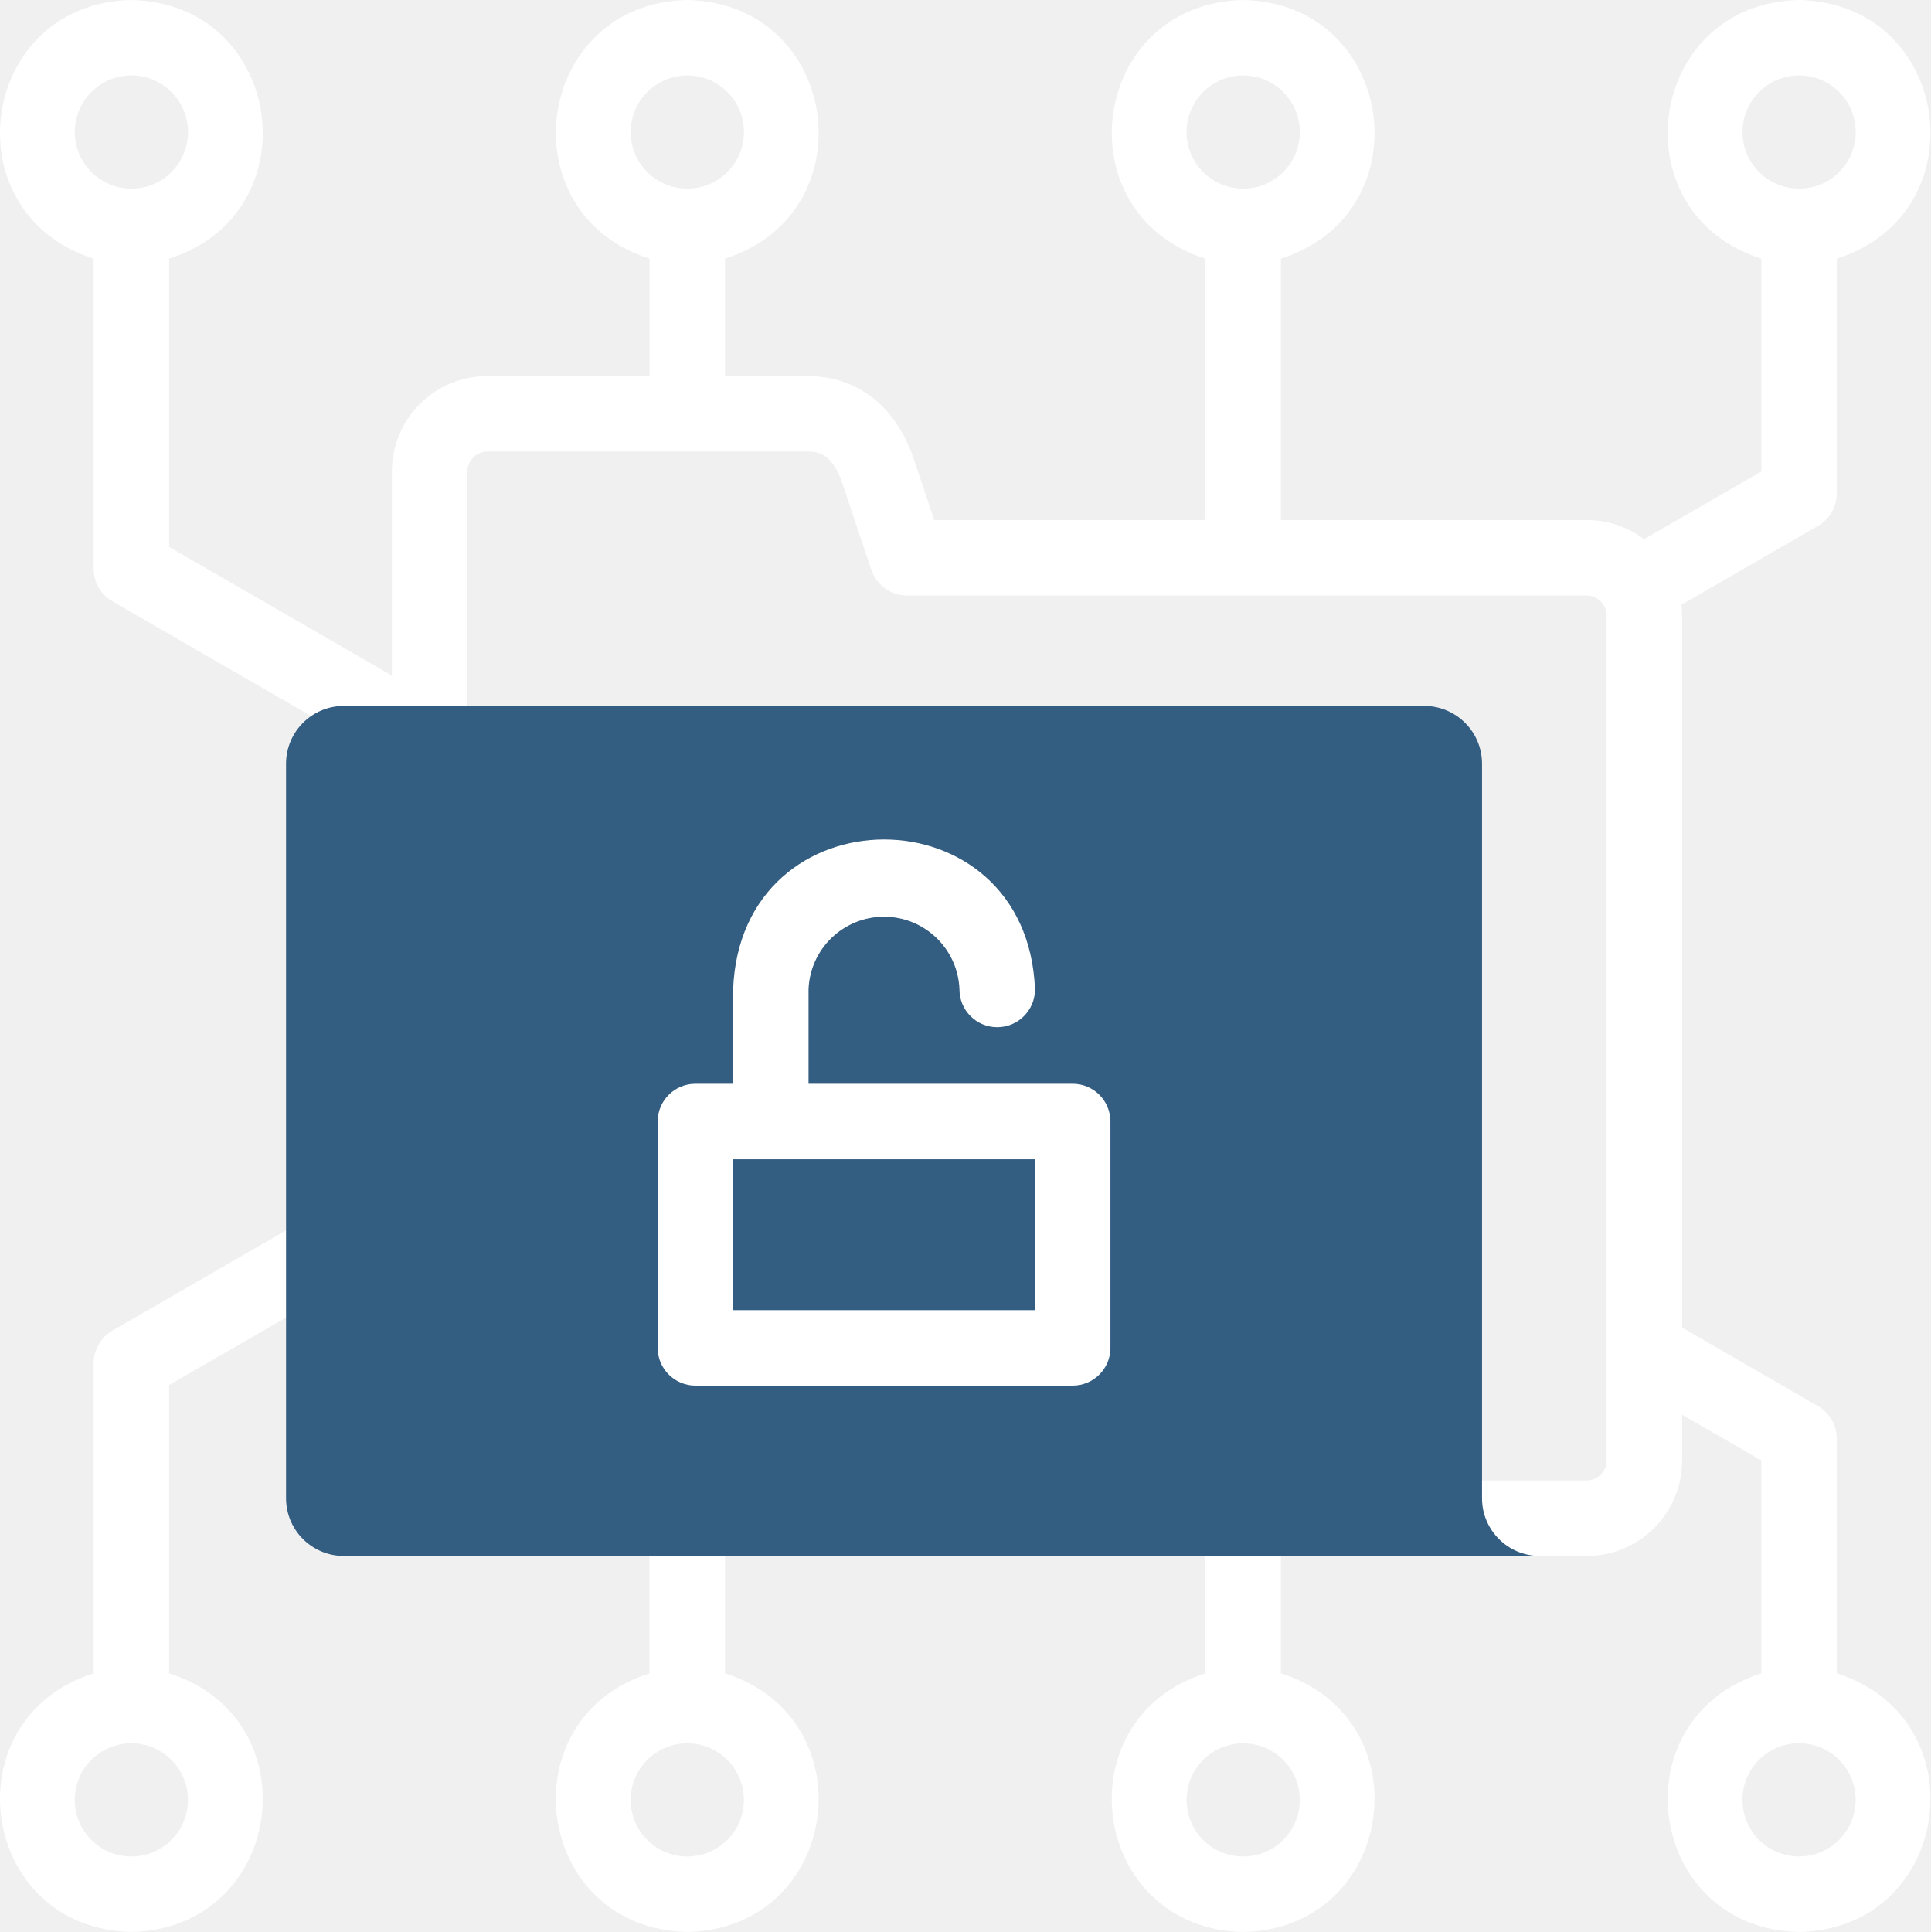
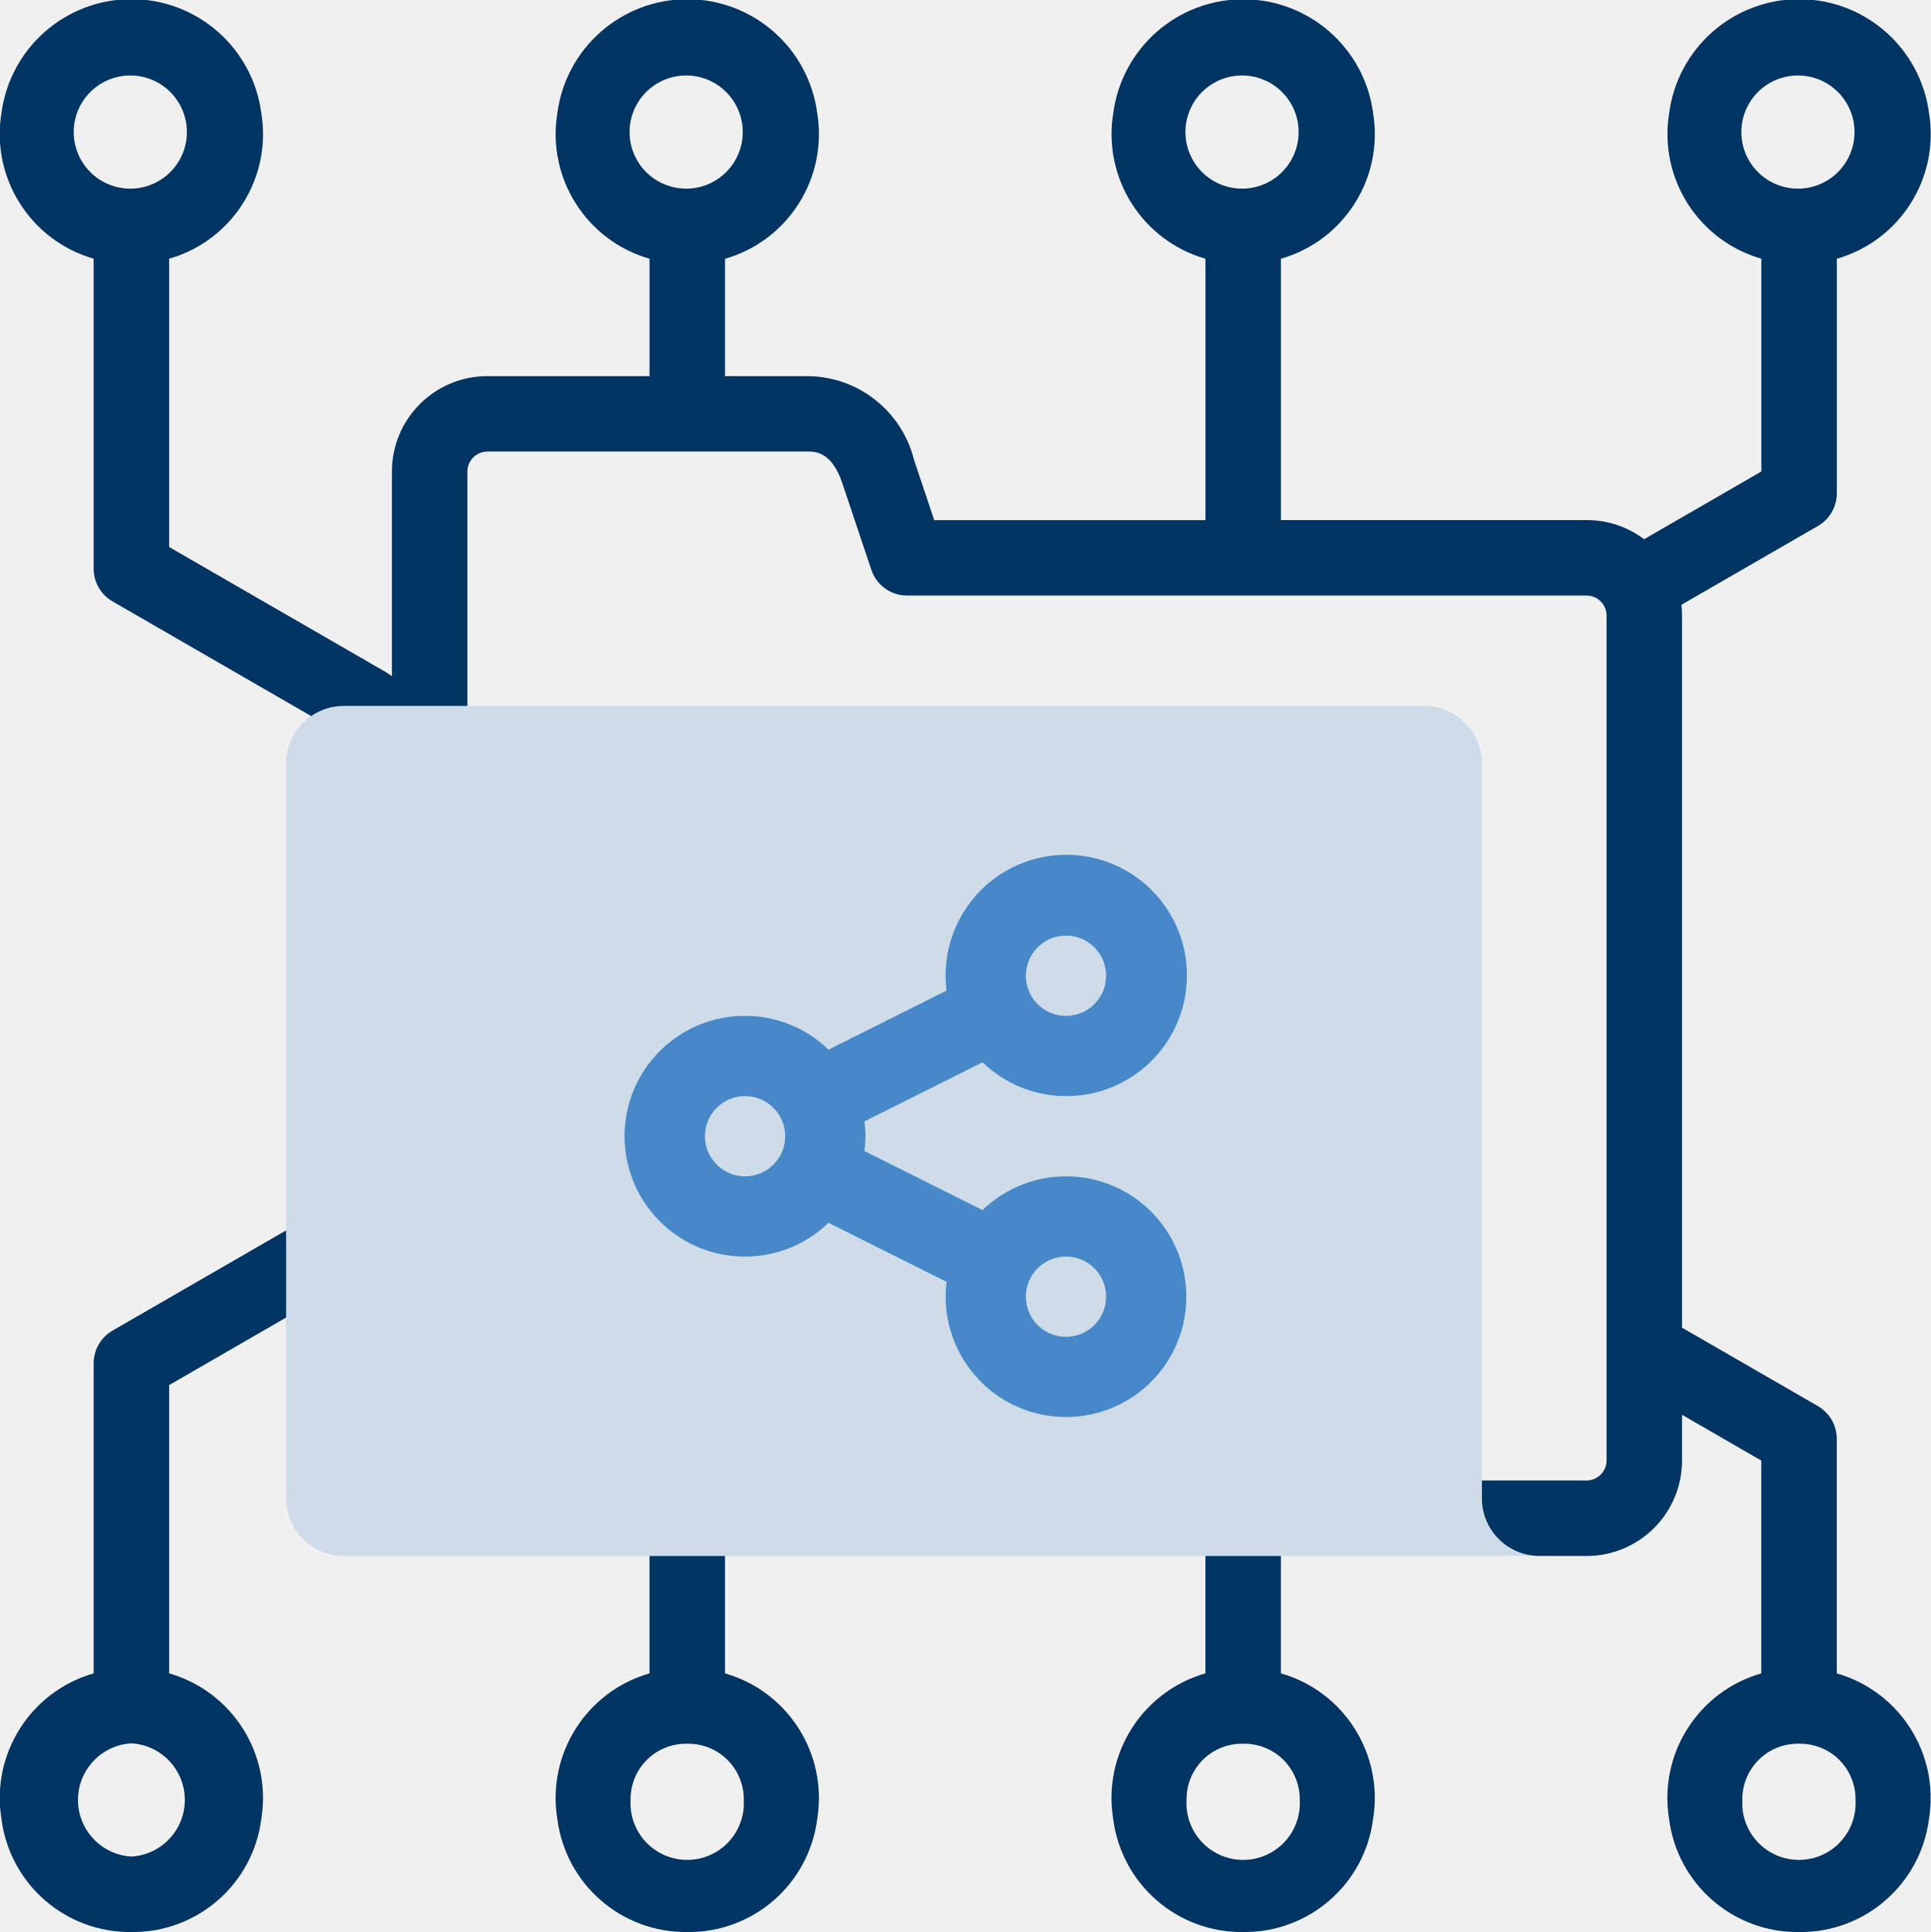
- <svg xmlns="http://www.w3.org/2000/svg" width="109.923" height="110" viewBox="0 0 109.923 110">
-   <g id="public2" transform="translate(-0.177)">
-     <g id="Group_125164" data-name="Group 125164" transform="translate(0.177 0)">
-       <path id="Path_129871" data-name="Path 129871" d="M157.14,405.755v-8.168a2.148,2.148,0,1,0-4.3,0v8.168c-8.186,2.594-6.539,14.542,2.149,14.726C163.681,420.3,165.325,408.348,157.14,405.755Zm-2.148,10.43a3.223,3.223,0,1,1,3.223-3.223A3.226,3.226,0,0,1,154.992,416.185Z" transform="translate(-115.857 -310.482)" fill="#fff" />
-       <path id="Path_129872" data-name="Path 129872" d="M304.474,406.05v-8.087a2.148,2.148,0,0,0-4.3,0v8.087c-8.186,2.594-6.539,14.542,2.149,14.726C311.015,420.591,312.659,408.642,304.474,406.05Zm-2.148,10.43a3.223,3.223,0,1,1,3.223-3.223A3.226,3.226,0,0,1,302.326,416.479Z" transform="translate(-231.537 -310.776)" fill="#fff" />
-       <path id="Path_129873" data-name="Path 129873" d="M104.767,95.273V81.916a2.148,2.148,0,0,0-1.074-1.861L95.959,75.59V35.035a5.436,5.436,0,0,0-.034-.606l7.768-4.485a2.148,2.148,0,0,0,1.074-1.861V14.726C112.954,12.132,111.307.184,102.619,0c-8.689.185-10.333,12.133-2.148,14.726V26.843L93.792,30.7a5.4,5.4,0,0,0-3.26-1.091H73.114V14.726C81.3,12.132,79.653.184,70.965,0c-8.689.185-10.333,12.133-2.148,14.726V29.608H53.373l-1.156-3.452c-1.01-3.016-3.217-4.745-6.057-4.745h-4.7V14.726C49.646,12.132,48,.184,39.312,0c-8.689.185-10.333,12.133-2.148,14.726v6.685H27.921a5.433,5.433,0,0,0-5.427,5.427V38.5a2.17,2.17,0,0,0-.314-.22L9.807,31.14V14.726C17.993,12.132,16.346.184,7.658,0-1.031.185-2.675,12.133,5.51,14.726V32.38a2.148,2.148,0,0,0,1.074,1.861L20.031,42a2.151,2.151,0,0,0,2.462-.22v.845a2.148,2.148,0,0,0,4.3,0V26.838a1.145,1.145,0,0,1,1.131-1.13H46.16c.446,0,1.376,0,1.983,1.813l1.647,4.918a2.149,2.149,0,0,0,2.037,1.466H90.532a1.145,1.145,0,0,1,1.131,1.13V83.161a1.145,1.145,0,0,1-1.131,1.13H83.544a2.148,2.148,0,0,0,0,4.3h6.988a5.433,5.433,0,0,0,5.427-5.427V80.552l4.512,2.6V95.274c-8.186,2.594-6.539,14.542,2.149,14.726,8.689-.185,10.332-12.134,2.148-14.727ZM99.4,7.519a3.223,3.223,0,1,1,3.223,3.222A3.226,3.226,0,0,1,99.4,7.519Zm-31.654,0a3.223,3.223,0,1,1,3.223,3.222A3.226,3.226,0,0,1,67.743,7.519Zm-31.654,0a3.223,3.223,0,1,1,3.223,3.222A3.226,3.226,0,0,1,36.089,7.519Zm-31.654,0a3.223,3.223,0,1,1,3.223,3.222A3.226,3.226,0,0,1,4.436,7.519ZM102.619,105.7a3.223,3.223,0,1,1,3.223-3.223A3.226,3.226,0,0,1,102.619,105.7Z" transform="translate(-0.177 0)" fill="#fff" />
-       <path id="Path_129874" data-name="Path 129874" d="M19.253,317.526,6.584,324.84A2.148,2.148,0,0,0,5.51,326.7v17.654c-8.186,2.595-6.539,14.542,2.149,14.726,8.689-.185,10.333-12.133,2.148-14.726V327.941L21.4,321.247a2.148,2.148,0,0,0-2.148-3.721Zm-8.372,34.036a3.223,3.223,0,1,1-3.223-3.223A3.226,3.226,0,0,1,10.881,351.562Z" transform="translate(-0.177 -249.082)" fill="#fff" />
+ <svg xmlns="http://www.w3.org/2000/svg" width="91.934" height="92" viewBox="0 0 91.934 92">
+   <g id="public2" transform="translate(-0.001 0)">
+     <path id="Subtraction_1" data-name="Subtraction 1" d="M1641.647,8067.09h0a6.163,6.163,0,0,1-6.19-5.393,6.175,6.175,0,0,1,4.392-6.924V8044.64l-3.774-2.181v2.183a4.545,4.545,0,0,1-4.539,4.541h-2.251a2.745,2.745,0,0,1-2.741-2.743v-.851h4.993a.959.959,0,0,0,.945-.947v-40.25a.957.957,0,0,0-.945-.944h-32.371a1.79,1.79,0,0,1-1.7-1.227l-1.379-4.114c-.508-1.516-1.285-1.516-1.658-1.516h-15.255a.958.958,0,0,0-.946.945v11.169h-5.891a2.712,2.712,0,0,0-1.548.483l-9.46-5.461a1.8,1.8,0,0,1-.9-1.555v-14.765a6.176,6.176,0,0,1-4.392-6.924,6.242,6.242,0,0,1,12.379,0,6.176,6.176,0,0,1-4.393,6.926v13.727l10.35,5.975a2.044,2.044,0,0,1,.261.184v-9.756a4.544,4.544,0,0,1,4.539-4.539h7.73v-5.59a6.176,6.176,0,0,1-4.392-6.924,6.242,6.242,0,0,1,12.379,0,6.176,6.176,0,0,1-4.393,6.926V7993h3.932a5.256,5.256,0,0,1,5.065,3.97l.966,2.887h12.919v-12.447a6.176,6.176,0,0,1-4.392-6.925,6.242,6.242,0,0,1,12.378,0,6.174,6.174,0,0,1-4.392,6.924v12.447h14.567a4.488,4.488,0,0,1,2.727.911l5.586-3.226v-10.133a6.175,6.175,0,0,1-4.392-6.924,6.242,6.242,0,0,1,12.379,0,6.176,6.176,0,0,1-4.393,6.926v11.169a1.8,1.8,0,0,1-.9,1.557l-6.5,3.751a4.151,4.151,0,0,1,.028.506v33.919l6.469,3.733a1.8,1.8,0,0,1,.9,1.557v11.172a6.175,6.175,0,0,1,4.392,6.923,6.162,6.162,0,0,1-6.188,5.394Zm0-8.967a2.642,2.642,0,0,0-2.7,2.677,2.7,2.7,0,1,0,5.391,0A2.638,2.638,0,0,0,1641.647,8058.123Zm0-79.44a2.695,2.695,0,1,0,0,5.389,2.695,2.695,0,0,0,0-5.389Zm-26.475,0a2.695,2.695,0,1,0,0,5.389,2.695,2.695,0,0,0,0-5.389Zm-26.473,0a2.695,2.695,0,1,0,0,5.389,2.695,2.695,0,0,0,0-5.389Zm-26.473,0a2.695,2.695,0,1,0,0,5.389,2.695,2.695,0,0,0,0-5.389Zm52.947,88.407h0a6.162,6.162,0,0,1-6.189-5.392,6.176,6.176,0,0,1,4.393-6.926v-5.59h3.594v5.59a6.174,6.174,0,0,1,4.392,6.923,6.163,6.163,0,0,1-6.19,5.395Zm0-8.967a2.638,2.638,0,0,0-2.695,2.677,2.7,2.7,0,1,0,5.391,0A2.641,2.641,0,0,0,1615.172,8058.123Zm-26.473,8.967h0a6.163,6.163,0,0,1-6.189-5.392,6.175,6.175,0,0,1,4.391-6.925v-5.59h3.594v5.59a6.174,6.174,0,0,1,4.394,6.923,6.163,6.163,0,0,1-6.19,5.395Zm0-8.967A2.638,2.638,0,0,0,1586,8060.8a2.7,2.7,0,1,0,5.391,0A2.642,2.642,0,0,0,1588.7,8058.123Zm-26.473,8.967h0a6.162,6.162,0,0,1-6.189-5.392,6.175,6.175,0,0,1,4.391-6.925v-14.765a1.8,1.8,0,0,1,.9-1.557l8.266-4.772v4.15l-5.572,3.217v13.727a6.175,6.175,0,0,1,4.392,6.923,6.162,6.162,0,0,1-6.188,5.394Zm0-8.985a2.7,2.7,0,0,0,0,5.391,2.7,2.7,0,0,0,0-5.391Z" transform="translate(-1555.968 -7975.089)" fill="#003462" />
+     <path id="Path_129875" data-name="Path 129875" d="M130.21,187.082H78.743A2.751,2.751,0,0,0,76,189.824v34.991a2.75,2.75,0,0,0,2.742,2.742h56.952a2.75,2.75,0,0,1-2.742-2.742V189.824A2.752,2.752,0,0,0,130.21,187.082Z" transform="translate(-62.376 -153.466)" fill="#4789c8" fill-rule="evenodd" opacity="0.2" />
+     <g id="Group_125355" data-name="Group 125355" transform="translate(-13.649 -13.965)">
+       <g id="Share" transform="translate(43.402 54.696)">
+         <path id="Path_129997" data-name="Path 129997" d="M253.016,231.285a5.71,5.71,0,0,0-3.975,1.608l-5.623-2.812a5.555,5.555,0,0,0,0-1.414l5.623-2.812a5.746,5.746,0,1,0-1.712-3.416l-5.623,2.812a5.732,5.732,0,1,0,0,8.247l5.623,2.812a5.731,5.731,0,1,0,5.687-5.025Zm0-11.463a1.911,1.911,0,1,1-1.911,1.911A1.913,1.913,0,0,1,253.016,219.821Zm-15.285,11.463a1.911,1.911,0,1,1,1.911-1.911A1.913,1.913,0,0,1,237.732,231.285Zm15.285,7.642a1.911,1.911,0,1,1,1.911-1.911A1.913,1.913,0,0,1,253.016,238.927Z" transform="translate(-232 -216)" fill="#4789c8" />
+       </g>
    </g>
-     <path id="Path_129875" data-name="Path 129875" d="M140.816,187.082H79.28A3.29,3.29,0,0,0,76,190.361V232.2a3.288,3.288,0,0,0,3.279,3.279h68.094A3.288,3.288,0,0,1,144.1,232.2V190.361A3.29,3.29,0,0,0,140.816,187.082Z" transform="translate(-59.534 -146.889)" fill="#335d81" fill-rule="evenodd" />
-     <path id="Path_129876" data-name="Path 129876" d="M198.109,236.381H183.069V231.01a4.3,4.3,0,0,1,8.594,0,2.148,2.148,0,0,0,4.3,0c-.432-11.386-16.758-11.381-17.188,0v5.371h-2.148a2.149,2.149,0,0,0-2.148,2.148V251.42a2.149,2.149,0,0,0,2.148,2.148h21.484a2.149,2.149,0,0,0,2.148-2.148V238.53A2.148,2.148,0,0,0,198.109,236.381Zm-2.148,12.891H178.773v-8.594H195.96Z" transform="translate(-136.852 -174.676)" fill="#fff" />
  </g>
</svg>
